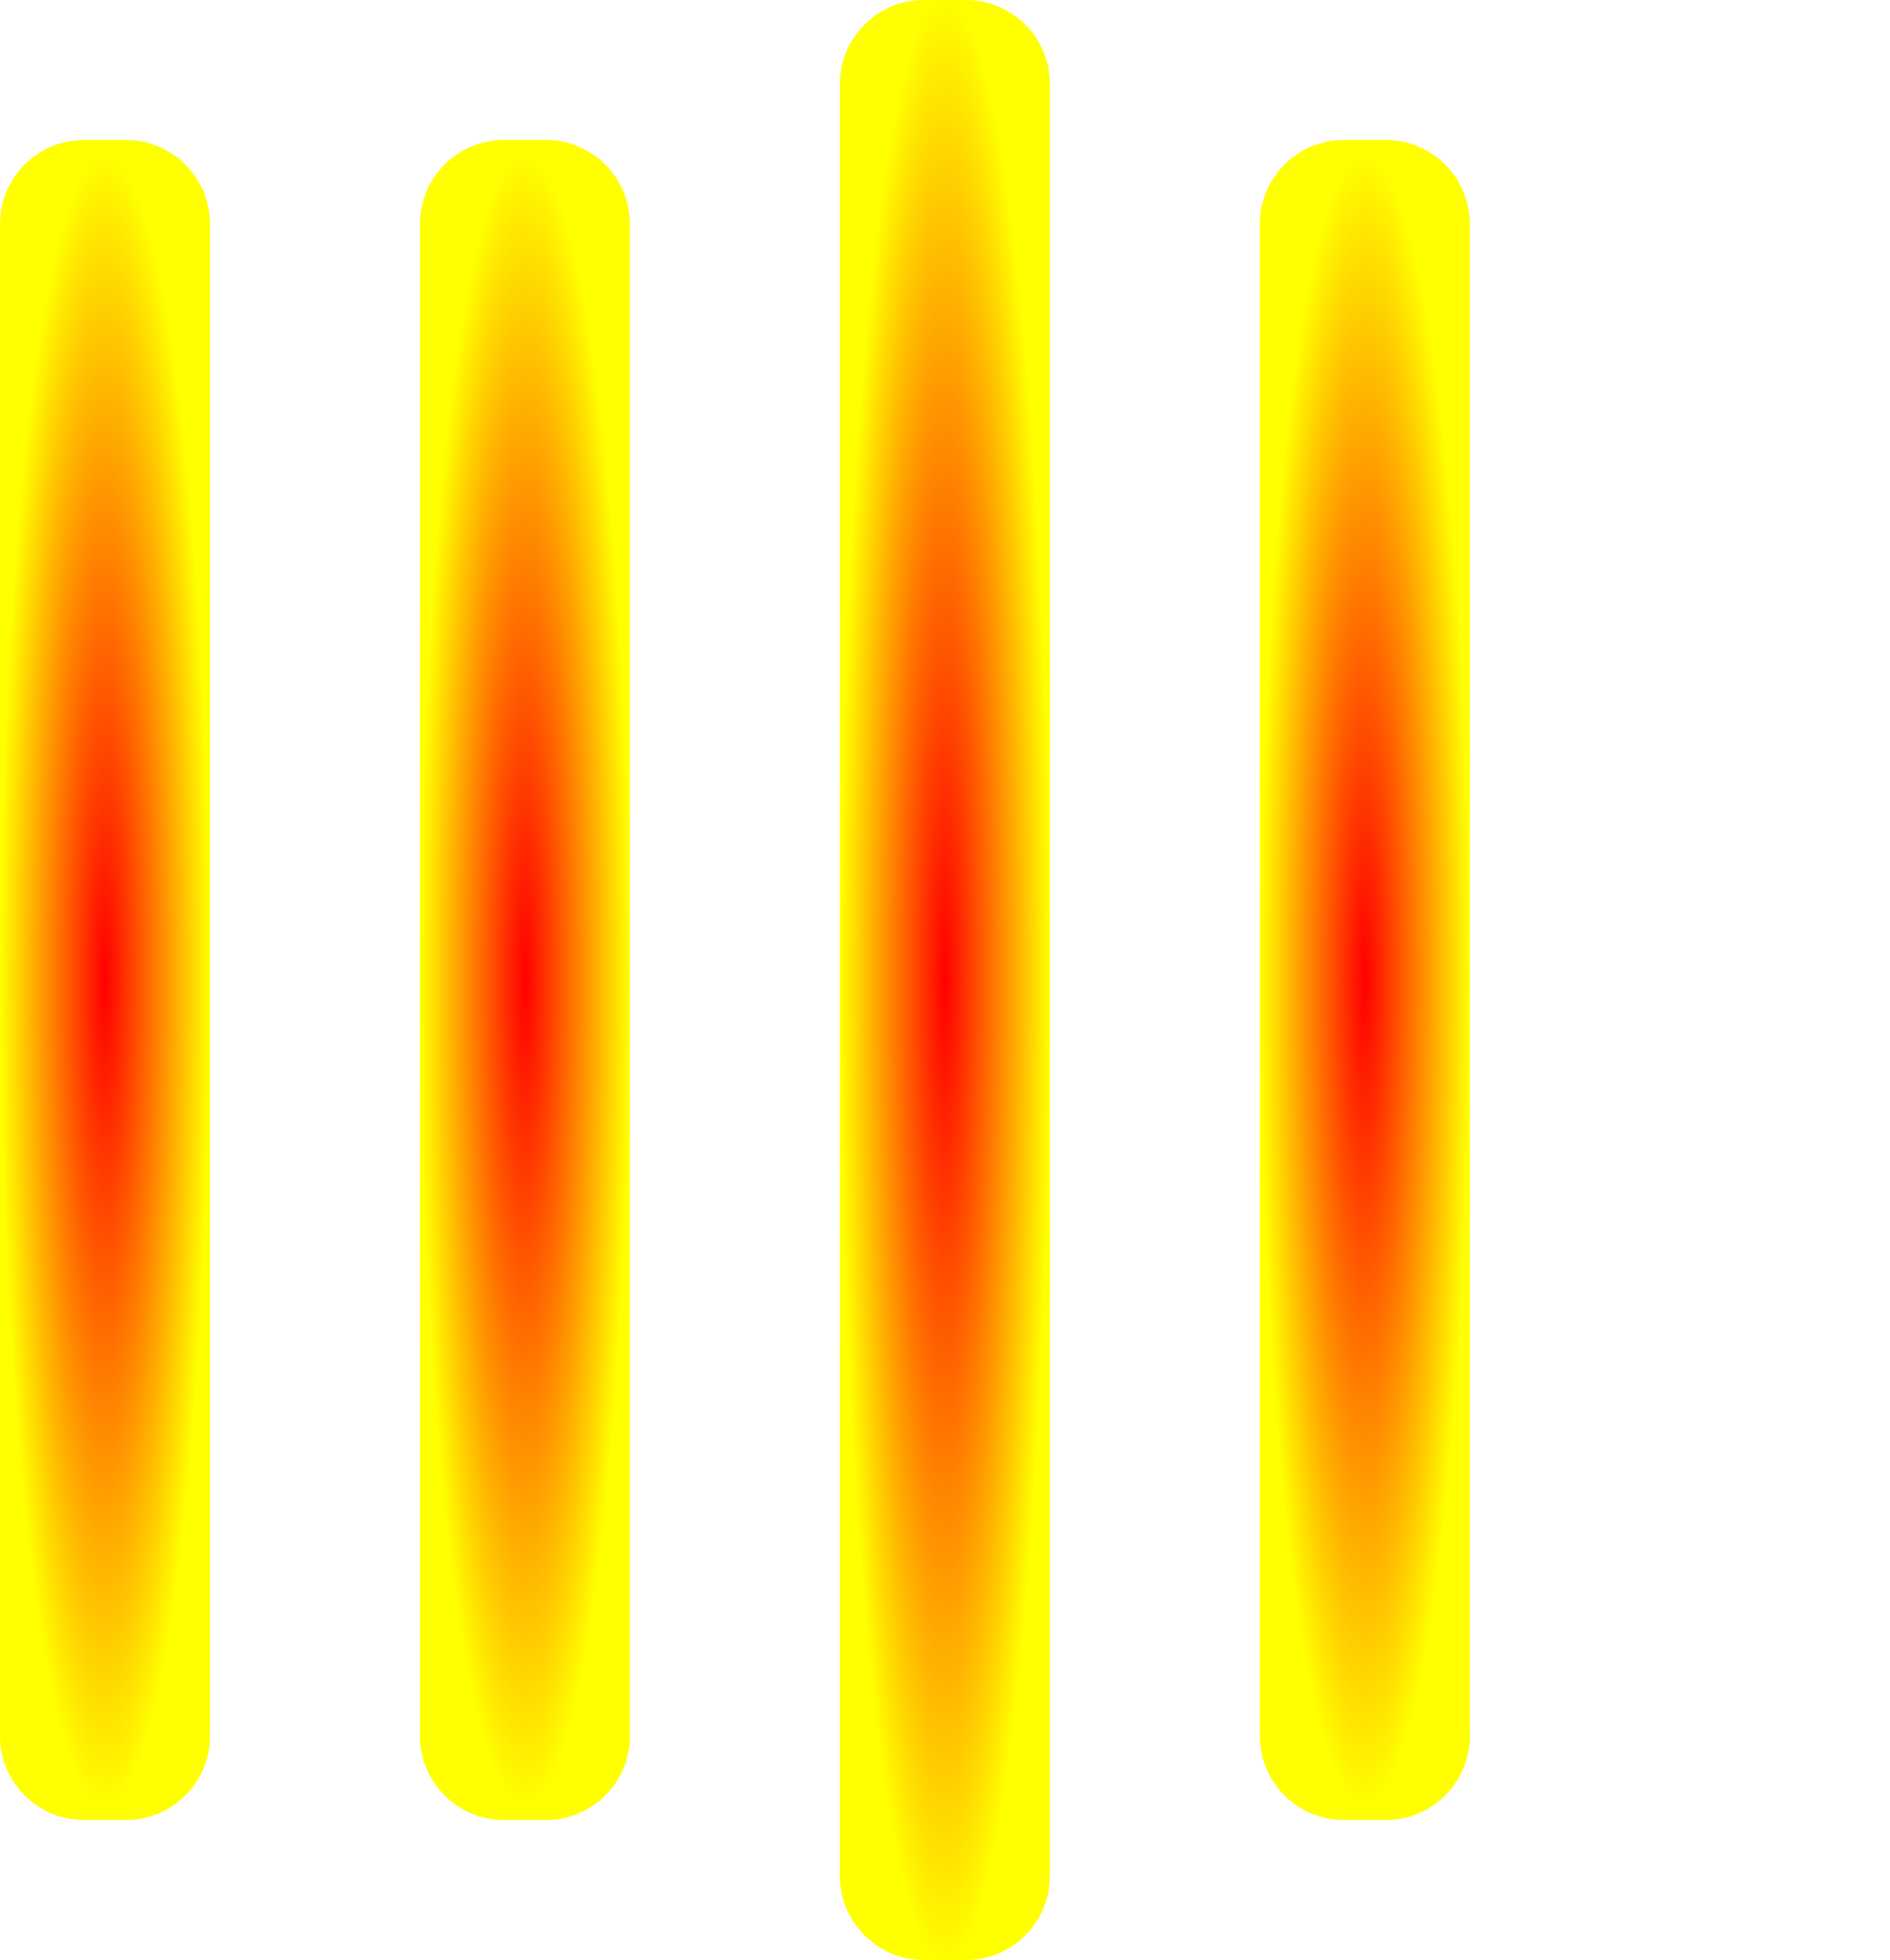
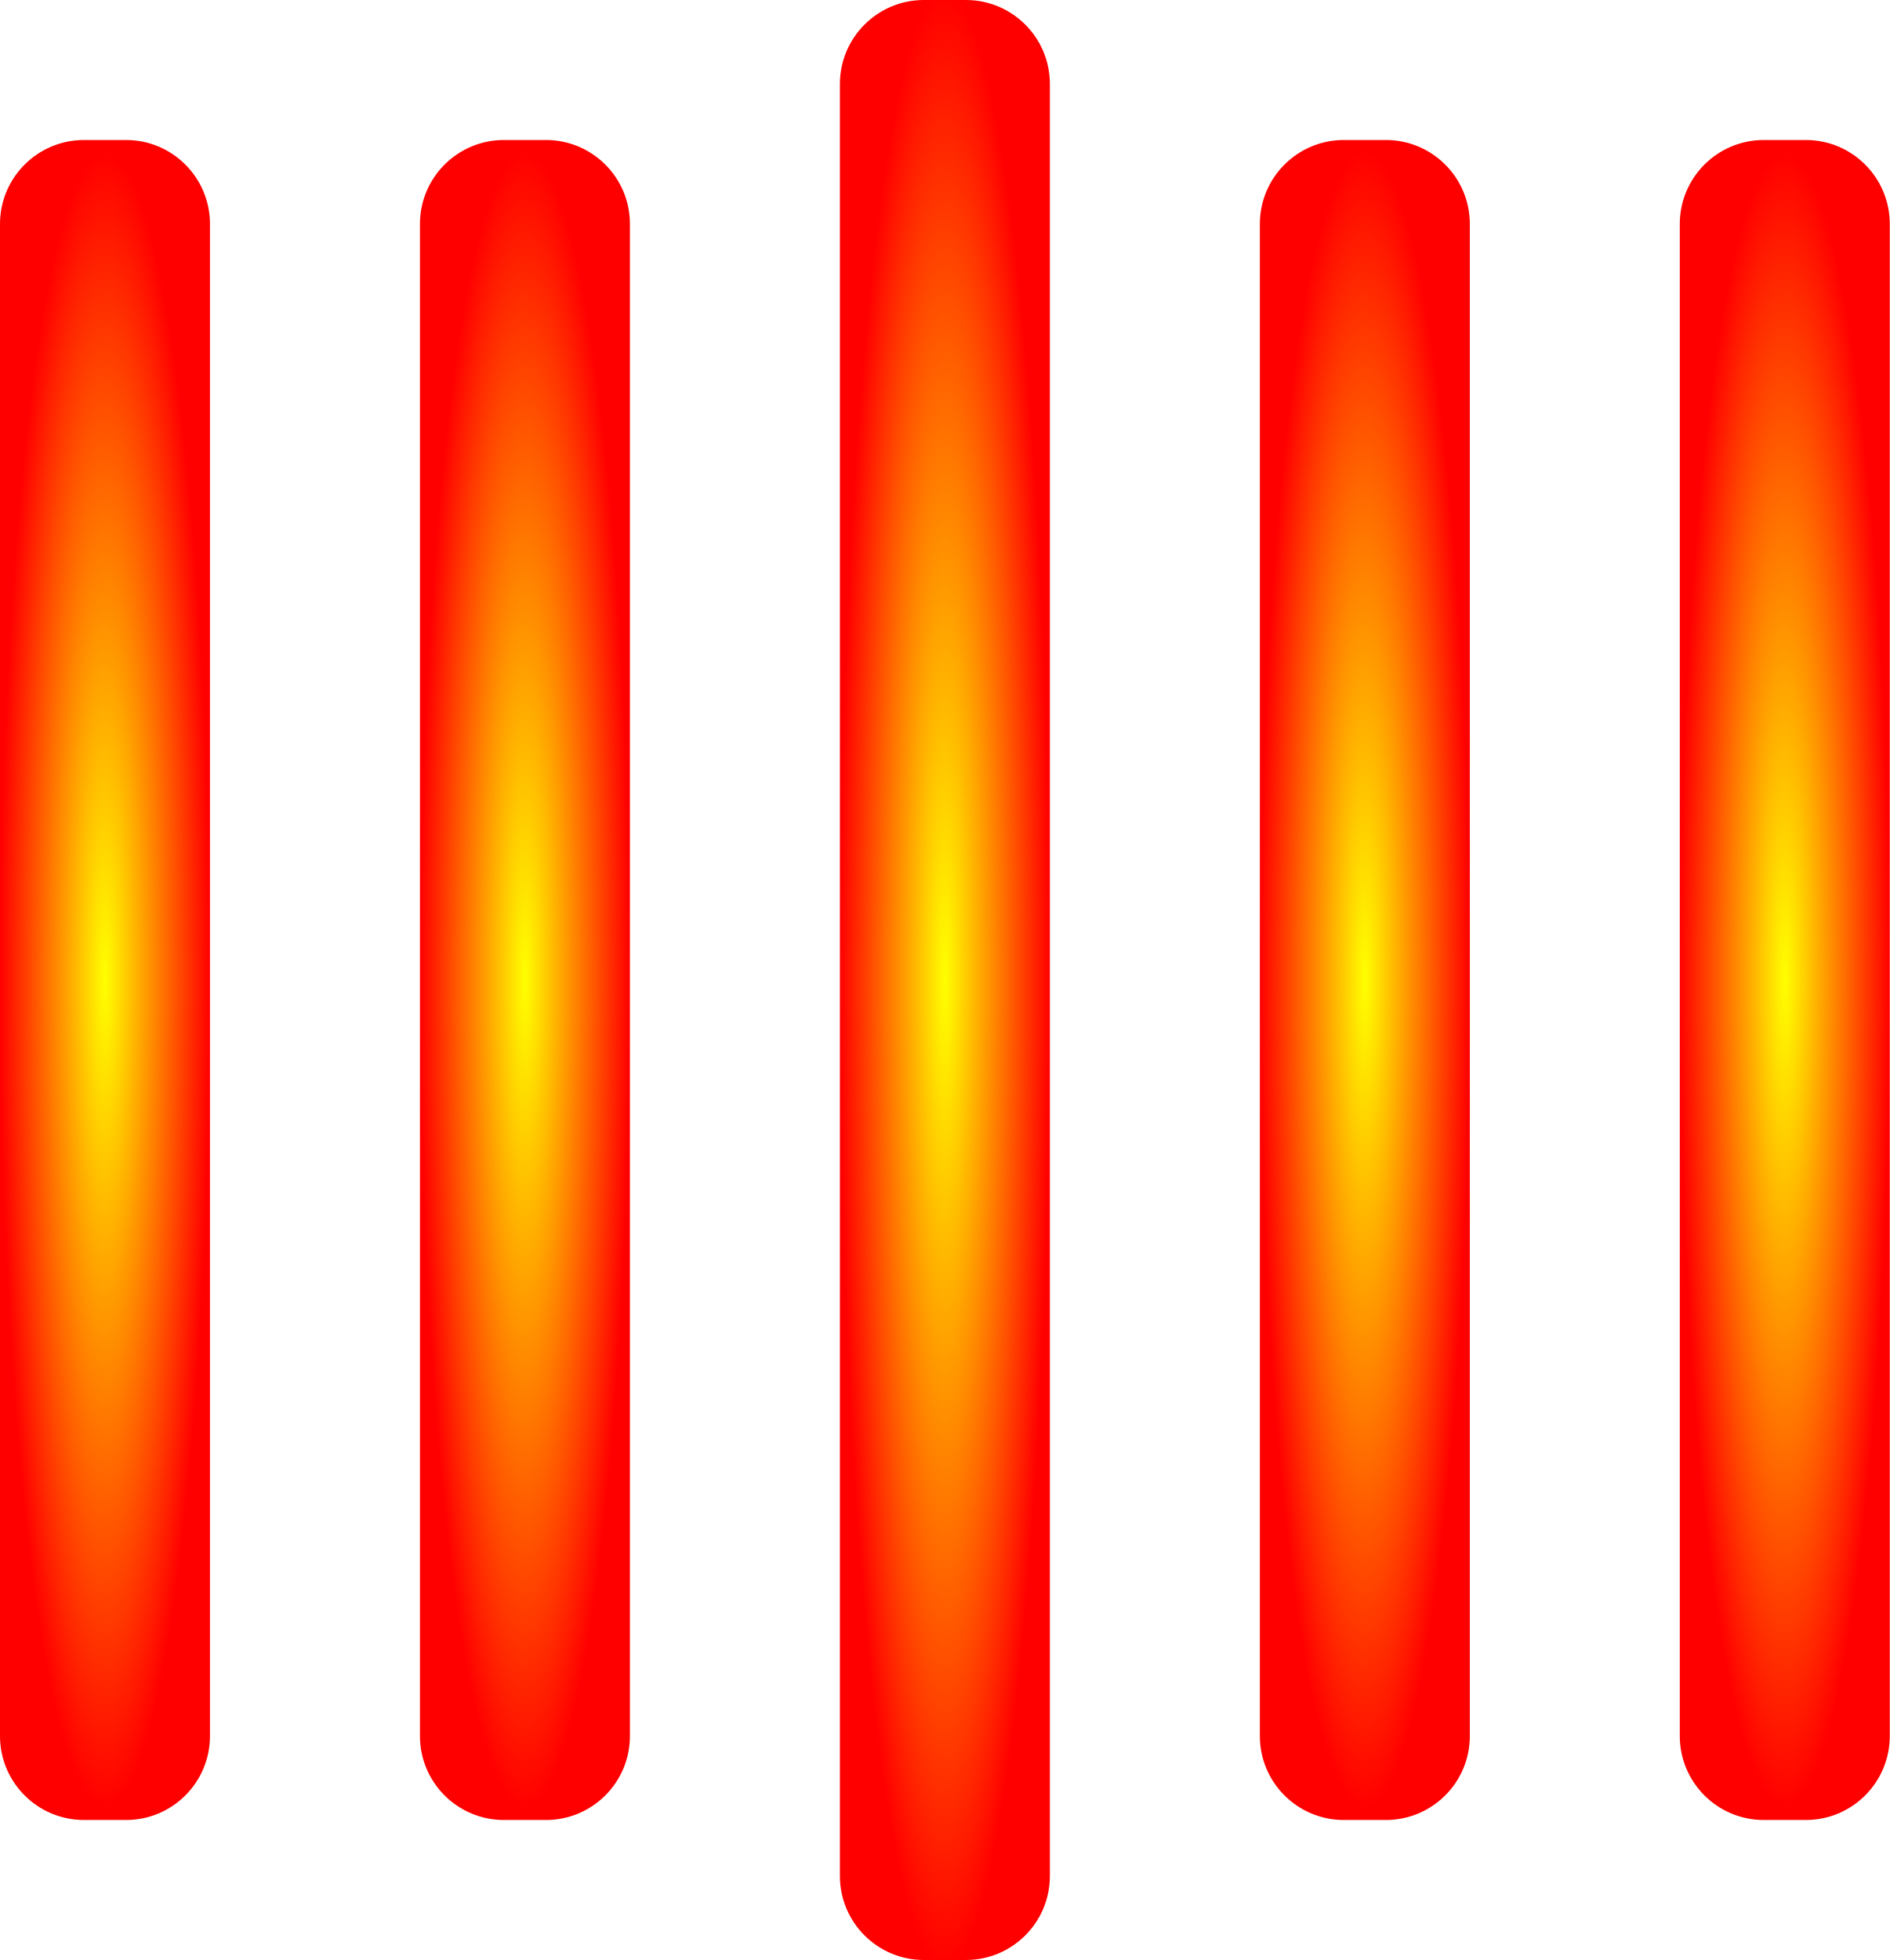
<svg xmlns="http://www.w3.org/2000/svg" width="135" height="140" viewBox="0 0 135 140">
  <defs>
-     <radialGradient id="gradient1" cx="50%" cy="50%" r="50%">
-       <stop offset="0%" style="stop-color:#ff0000;" />
-       <stop offset="100%" style="stop-color:#ffff00;" />
+     <radialGradient id="myGradient" cx="50%" cy="50%" r="50%">
+       <stop offset="0%" stop-color="#ffff00" />
+       <stop offset="100%" stop-color="#ff0000" />
    </radialGradient>
  </defs>
-   <rect y="10" width="15" height="120" rx="6" fill="url(#gradient1)">
+   <rect y="10" width="15" height="120" rx="6" fill="url(#myGradient)">
    <animate attributeName="height" begin="0.5s" dur="1s" values="120;110;100;90;80;70;60;50;40;140;120" calcMode="linear" repeatCount="indefinite" />
    <animate attributeName="y" begin="0.5s" dur="1s" values="10;15;20;25;30;35;40;45;50;0;10" calcMode="linear" repeatCount="indefinite" />
  </rect>
-   <rect x="30" y="10" width="15" height="120" rx="6" fill="url(#gradient1)">
+   <rect x="30" y="10" width="15" height="120" rx="6" fill="url(#myGradient)">
    <animate attributeName="height" begin="0.25s" dur="1s" values="120;110;100;90;80;70;60;50;40;140;120" calcMode="linear" repeatCount="indefinite" />
    <animate attributeName="y" begin="0.25s" dur="1s" values="10;15;20;25;30;35;40;45;50;0;10" calcMode="linear" repeatCount="indefinite" />
  </rect>
-   <rect x="60" width="15" height="140" rx="6" fill="url(#gradient1)">
+   <rect x="60" width="15" height="140" rx="6" fill="url(#myGradient)">
    <animate attributeName="height" begin="0s" dur="1s" values="120;110;100;90;80;70;60;50;40;140;120" calcMode="linear" repeatCount="indefinite" />
    <animate attributeName="y" begin="0s" dur="1s" values="10;15;20;25;30;35;40;45;50;0;10" calcMode="linear" repeatCount="indefinite" />
  </rect>
-   <rect x="90" y="10" width="15" height="120" rx="6" fill="url(#gradient1)">
+   <rect x="90" y="10" width="15" height="120" rx="6" fill="url(#myGradient)">
    <animate attributeName="height" begin="0.25s" dur="1s" values="120;110;100;90;80;70;60;50;40;140;120" calcMode="linear" repeatCount="indefinite" />
    <animate attributeName="y" begin="0.25s" dur="1s" values="10;15;20;25;30;35;40;45;50;0;10" calcMode="linear" repeatCount="indefinite" />
  </rect>
+   <rect x="120" y="10" width="15" height="120" rx="6" fill="url(#myGradient)">
+     <animate attributeName="height" begin="0.5s" dur="1s" values="120;110;100;90;80;70;60;50;40;140;120" calcMode="linear" repeatCount="indefinite" />
+     <animate attributeName="y" begin="0.5s" dur="1s" values="10;15;20;25;30;35;40;45;50;0;10" calcMode="linear" repeatCount="indefinite" />
+   </rect>
</svg>
